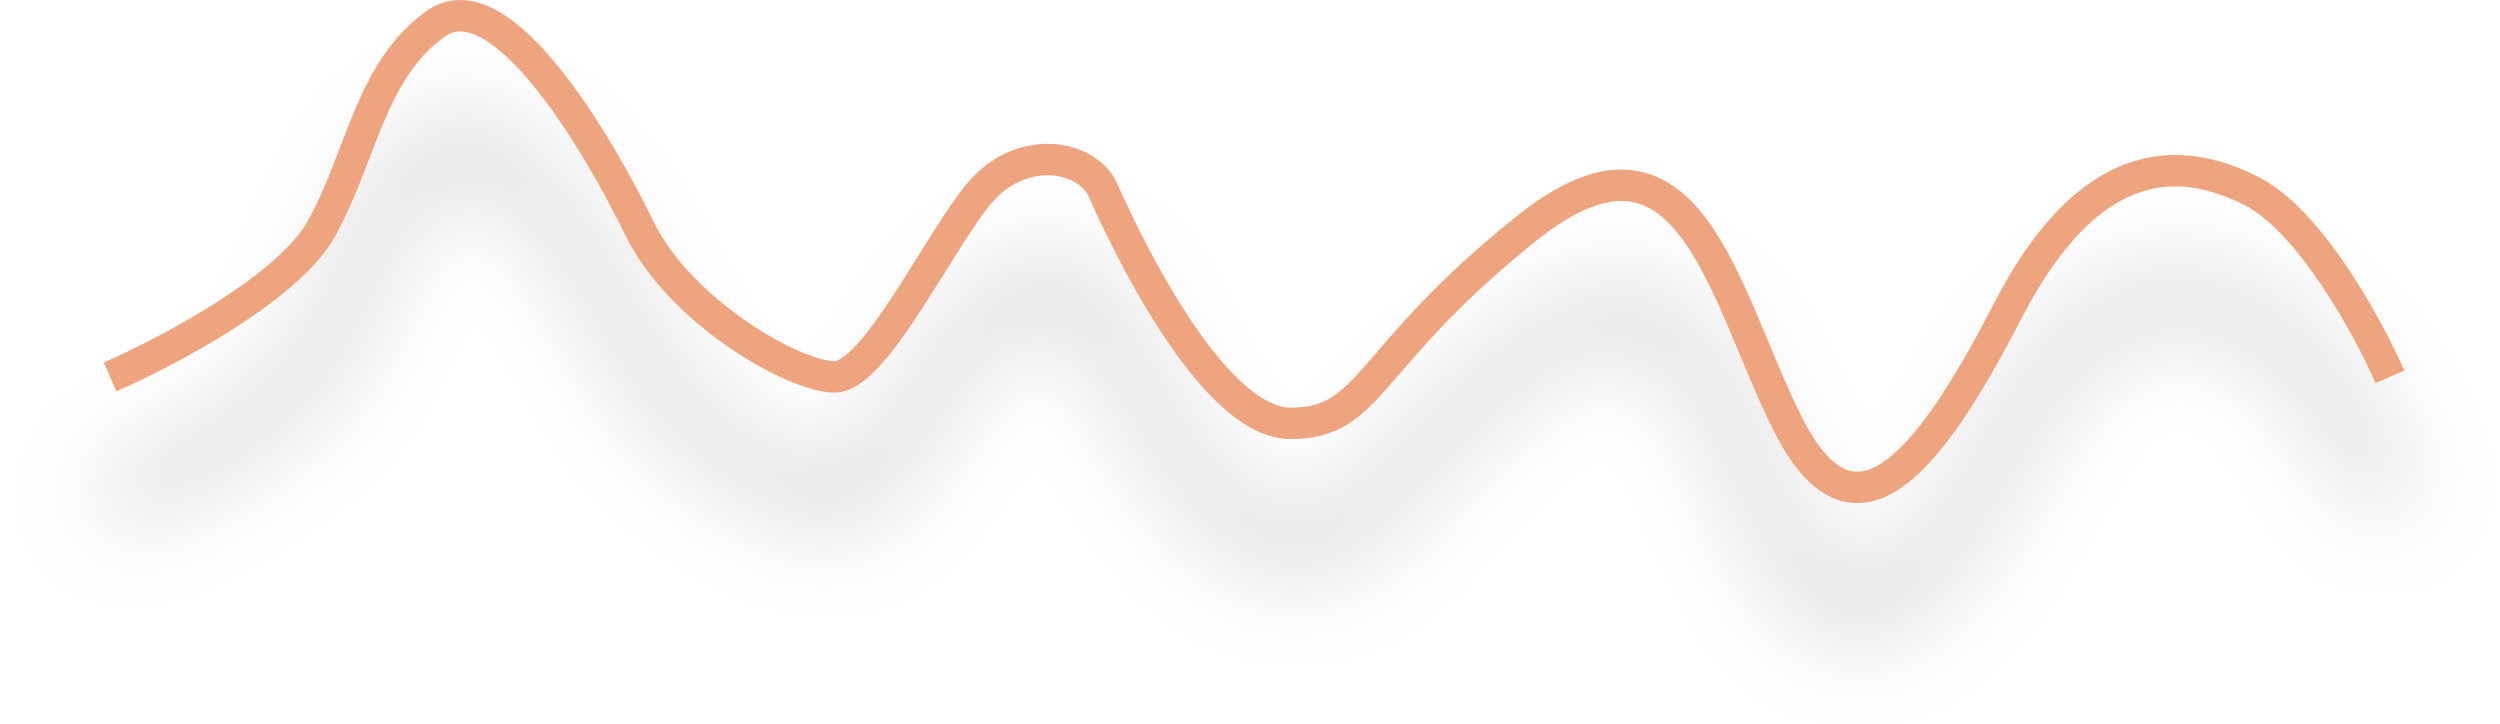
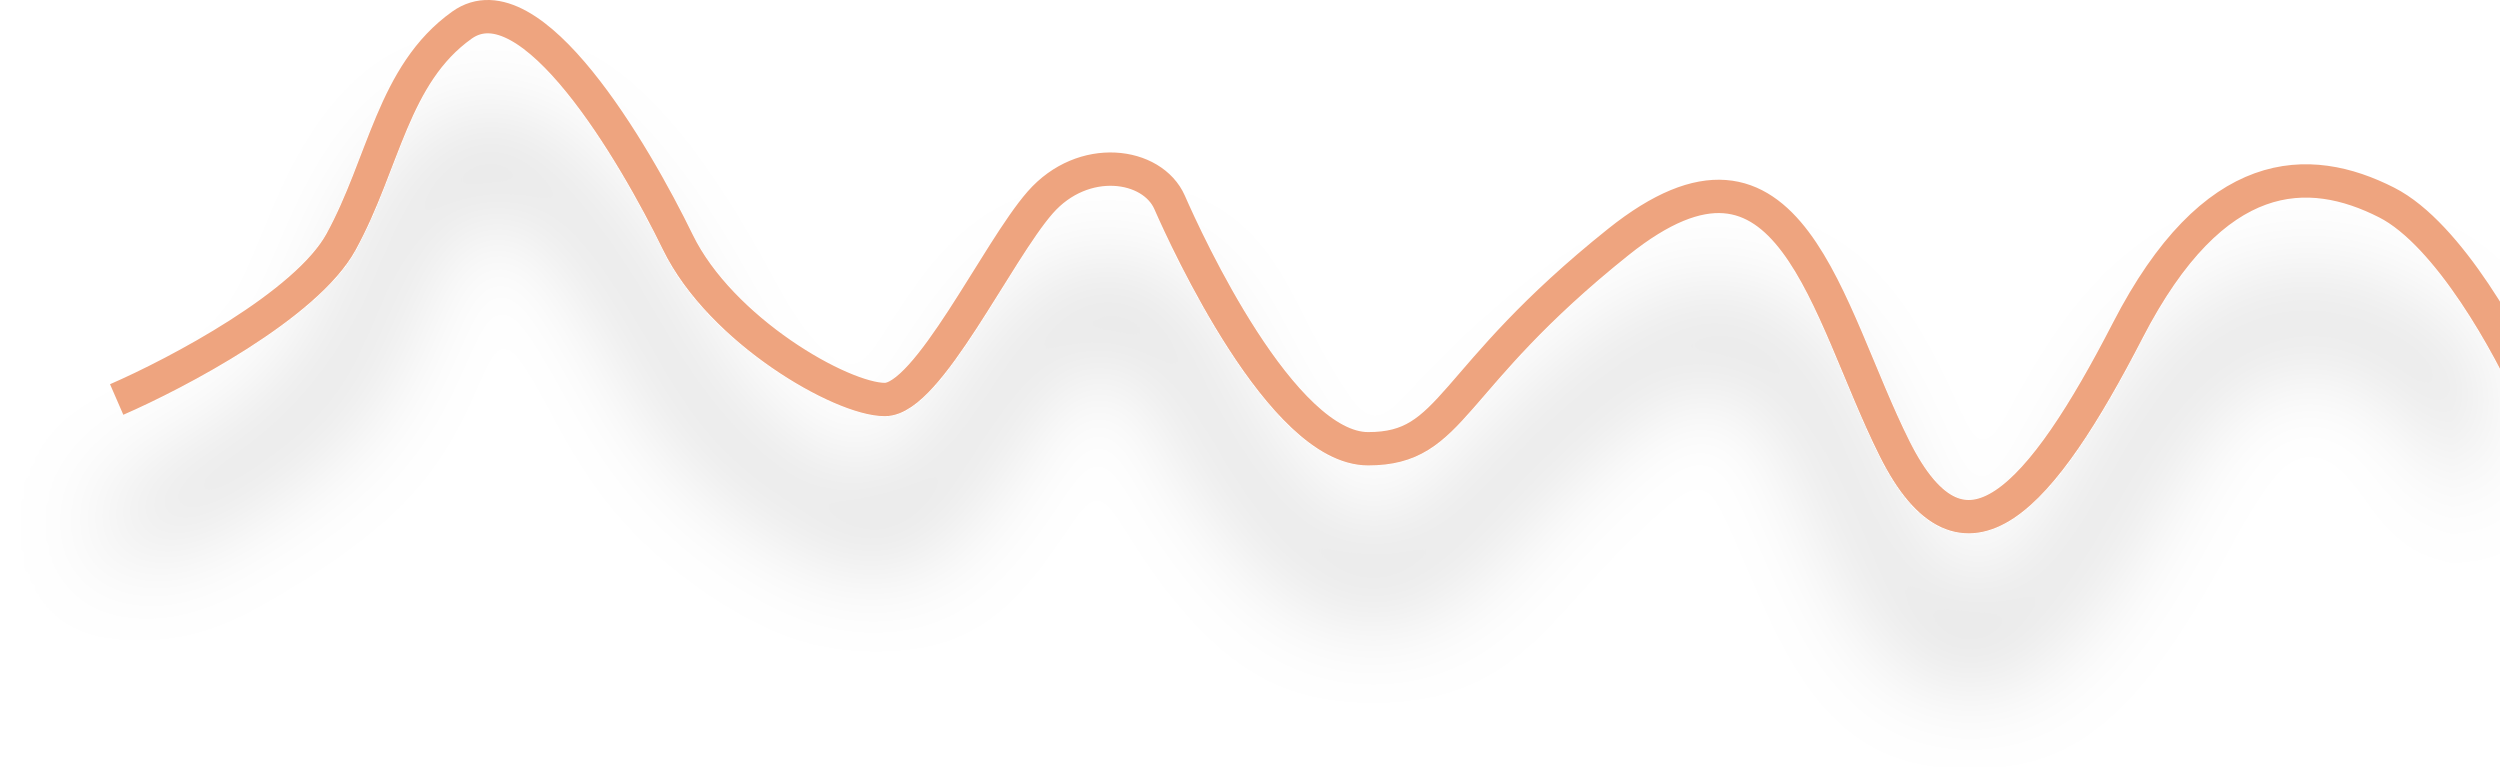
- <svg xmlns="http://www.w3.org/2000/svg" width="159" height="46" viewBox="0 0 159 46" fill="none">
+ <svg xmlns="http://www.w3.org/2000/svg" width="150" height="46" viewBox="0 0 150 46" fill="none">
  <g filter="url(#filter0_d_32_40)">
    <path d="M7 23.97C10.625 22.394 18.393 18.296 20.464 14.513C23.054 9.784 23.571 4.465 27.714 1.509C31.857 -1.446 38.071 9.193 40.661 14.513C43.25 19.833 50.5 23.97 53.089 23.97C55.679 23.97 59.821 15.104 62.411 12.149C65 9.193 69.143 9.784 70.179 12.149C71.214 14.513 76.911 26.925 82.089 26.925C87.268 26.925 86.75 22.788 97.107 14.513C107.464 6.238 109.536 18.65 113.679 26.925C117.821 35.2 122.482 29.881 127.661 19.833C132.839 9.784 138.536 9.784 143.196 12.149C146.925 14.04 150.619 20.818 152 23.97" stroke="#EEA47F" stroke-width="2" />
  </g>
  <defs>
    <filter id="filter0_d_32_40" x="0.601" y="-0" width="158.315" height="46.001" filterUnits="userSpaceOnUse" color-interpolation-filters="sRGB">
      <feFlood flood-opacity="0" result="BackgroundImageFix" />
      <feColorMatrix in="SourceAlpha" type="matrix" values="0 0 0 0 0 0 0 0 0 0 0 0 0 0 0 0 0 0 127 0" result="hardAlpha" />
      <feOffset dy="8" />
      <feGaussianBlur stdDeviation="3" />
      <feComposite in2="hardAlpha" operator="out" />
      <feColorMatrix type="matrix" values="0 0 0 0 0 0 0 0 0 0 0 0 0 0 0 0 0 0 0.25 0" />
      <feBlend mode="normal" in2="BackgroundImageFix" result="effect1_dropShadow_32_40" />
      <feBlend mode="normal" in="SourceGraphic" in2="effect1_dropShadow_32_40" result="shape" />
    </filter>
  </defs>
</svg>
